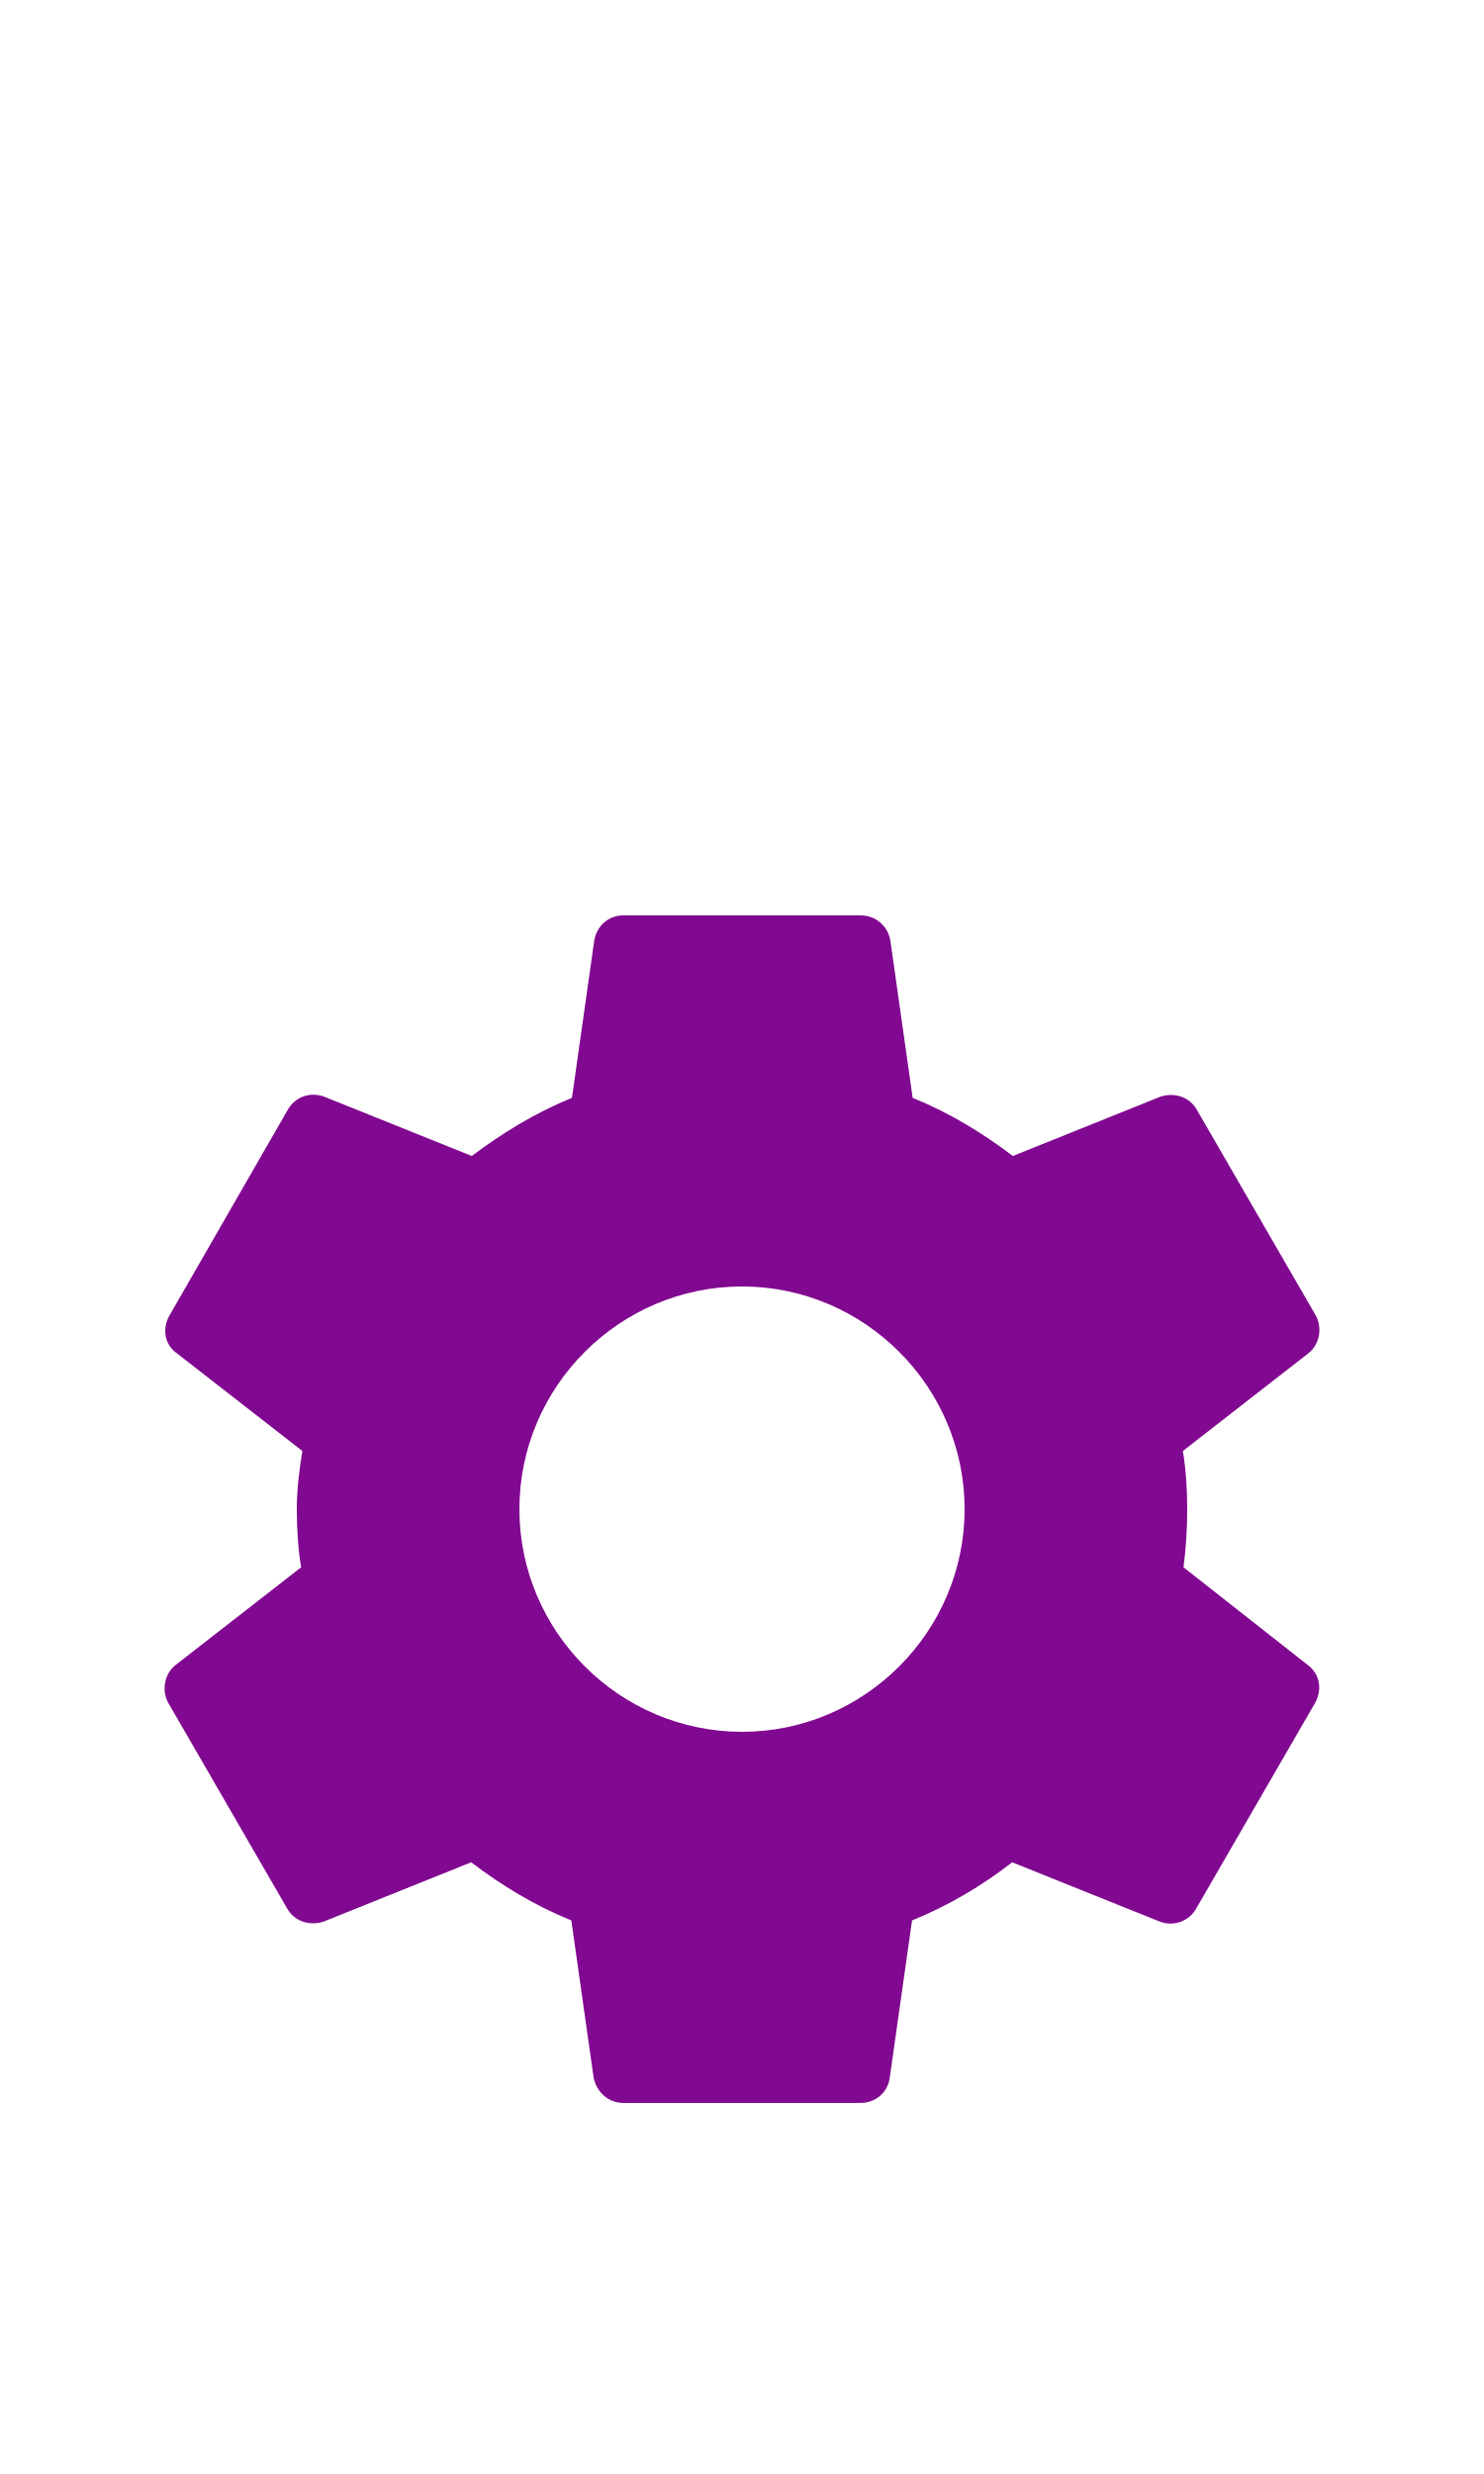
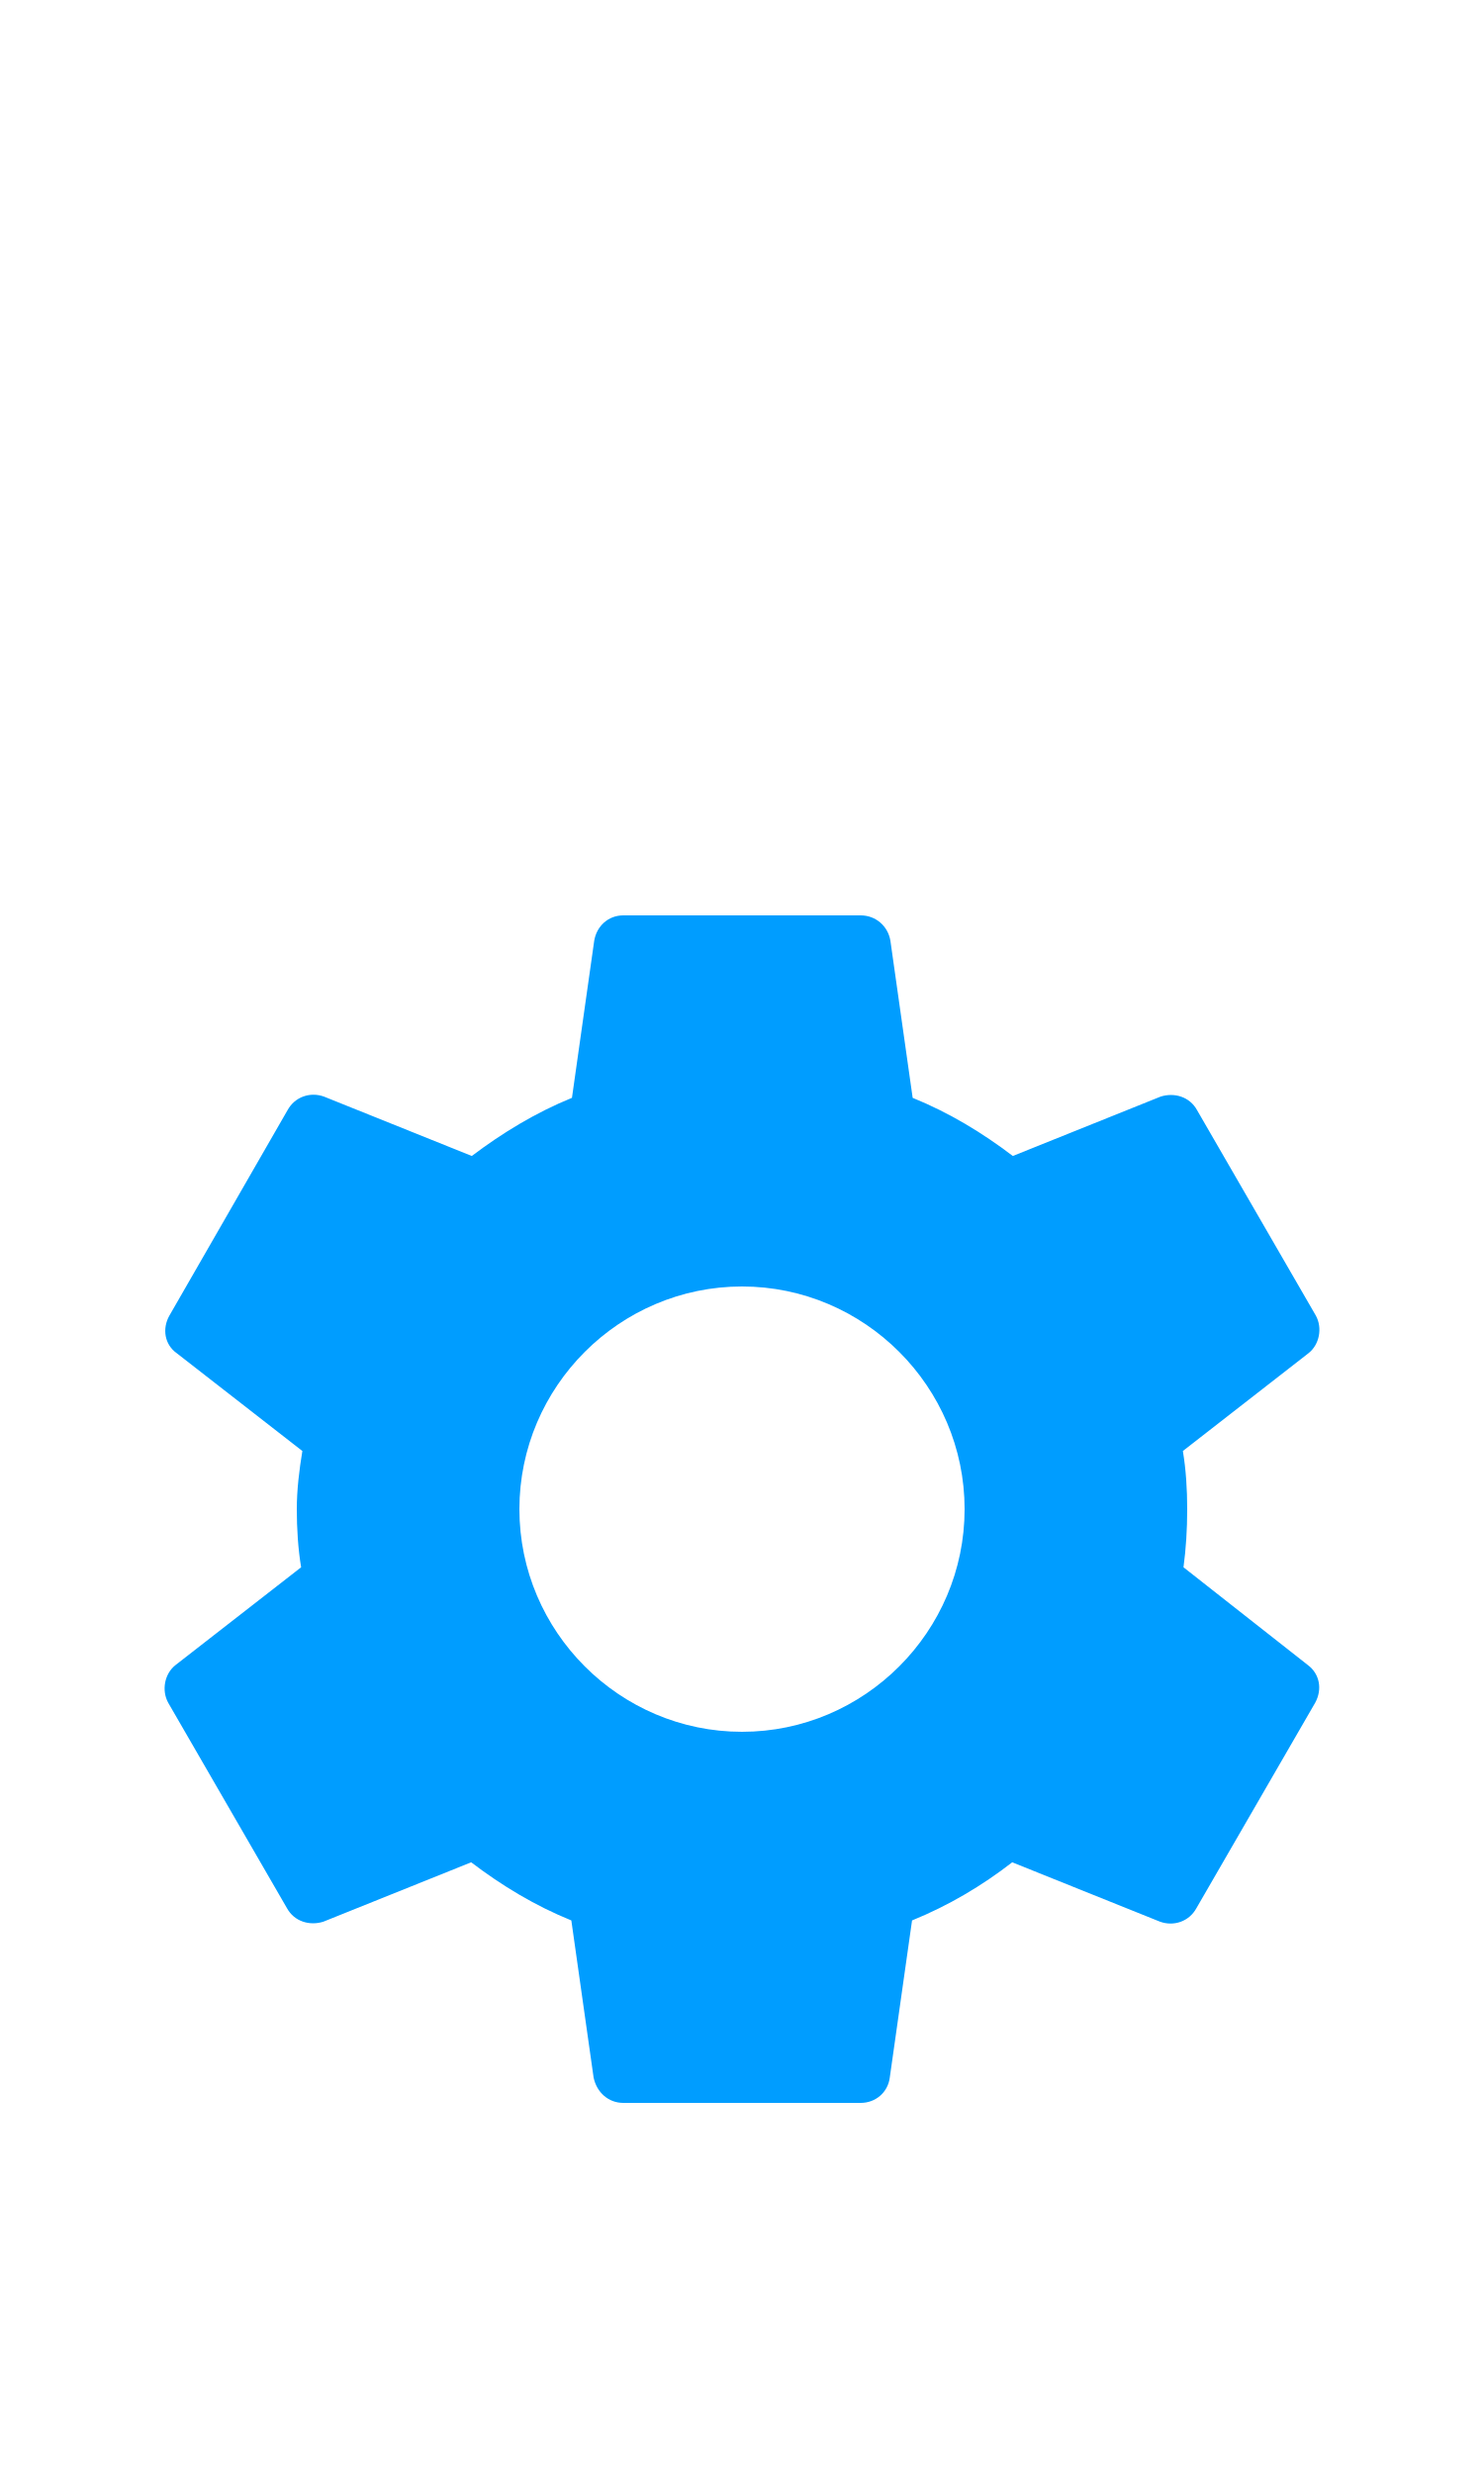
<svg xmlns="http://www.w3.org/2000/svg" width="24px" height="40px" viewBox="0 0 24 40" version="1.1" id="svg9">
  <defs id="defs13" />
  <g id="Settings" stroke="none" stroke-width="1" fill="none" fill-rule="evenodd">
    <g id="g6" transform="translate(0,12.4)">
      <path id="path2" d="M 0,0 H 24 V 24 H 0 Z" style="fill:none" />
-       <path style="fill:#810890;fill-opacity:1" id="path4" d="m 19.14,12.94 c 0.04,-0.3 0.06,-0.61 0.06,-0.94 0,-0.32 -0.02,-0.64 -0.07,-0.94 L 21.16,9.48 C 21.34,9.34 21.39,9.07 21.28,8.87 L 19.36,5.55 C 19.24,5.33 18.99,5.26 18.77,5.33 L 16.38,6.29 C 15.88,5.91 15.35,5.59 14.76,5.35 L 14.4,2.81 C 14.36,2.57 14.16,2.4 13.92,2.4 H 10.08 C 9.84,2.4 9.65,2.57 9.61,2.81 L 9.25,5.35 C 8.66,5.59 8.12,5.92 7.63,6.29 L 5.24,5.33 C 5.02,5.25 4.77,5.33 4.65,5.55 L 2.74,8.87 C 2.62,9.08 2.66,9.34 2.86,9.48 l 2.03,1.58 C 4.84,11.36 4.8,11.69 4.8,12 c 0,0.31 0.02,0.64 0.07,0.94 l -2.03,1.58 c -0.18,0.14 -0.23,0.41 -0.12,0.61 l 1.92,3.32 c 0.12,0.22 0.37,0.29 0.59,0.22 l 2.39,-0.96 c 0.5,0.38 1.03,0.7 1.62,0.94 l 0.36,2.54 c 0.05,0.24 0.24,0.41 0.48,0.41 h 3.84 c 0.24,0 0.44,-0.17 0.47,-0.41 l 0.36,-2.54 c 0.59,-0.24 1.13,-0.56 1.62,-0.94 l 2.39,0.96 c 0.22,0.08 0.47,0 0.59,-0.22 l 1.92,-3.32 c 0.12,-0.22 0.07,-0.47 -0.12,-0.61 z M 12,15.6 c -1.98,0 -3.6,-1.62 -3.6,-3.6 0,-1.98 1.62,-3.6 3.6,-3.6 1.98,0 3.6,1.62 3.6,3.6 0,1.98 -1.62,3.6 -3.6,3.6 z" />
+       <path style="fill:#009dff;fill-opacity:1" id="path4" d="m 19.14,12.94 c 0.04,-0.3 0.06,-0.61 0.06,-0.94 0,-0.32 -0.02,-0.64 -0.07,-0.94 L 21.16,9.48 C 21.34,9.34 21.39,9.07 21.28,8.87 L 19.36,5.55 C 19.24,5.33 18.99,5.26 18.77,5.33 L 16.38,6.29 C 15.88,5.91 15.35,5.59 14.76,5.35 L 14.4,2.81 C 14.36,2.57 14.16,2.4 13.92,2.4 H 10.08 C 9.84,2.4 9.65,2.57 9.61,2.81 L 9.25,5.35 C 8.66,5.59 8.12,5.92 7.63,6.29 L 5.24,5.33 C 5.02,5.25 4.77,5.33 4.65,5.55 L 2.74,8.87 C 2.62,9.08 2.66,9.34 2.86,9.48 l 2.03,1.58 C 4.84,11.36 4.8,11.69 4.8,12 c 0,0.31 0.02,0.64 0.07,0.94 l -2.03,1.58 c -0.18,0.14 -0.23,0.41 -0.12,0.61 l 1.92,3.32 c 0.12,0.22 0.37,0.29 0.59,0.22 l 2.39,-0.96 c 0.5,0.38 1.03,0.7 1.62,0.94 l 0.36,2.54 c 0.05,0.24 0.24,0.41 0.48,0.41 h 3.84 c 0.24,0 0.44,-0.17 0.47,-0.41 l 0.36,-2.54 c 0.59,-0.24 1.13,-0.56 1.62,-0.94 l 2.39,0.96 c 0.22,0.08 0.47,0 0.59,-0.22 l 1.92,-3.32 c 0.12,-0.22 0.07,-0.47 -0.12,-0.61 z M 12,15.6 c -1.98,0 -3.6,-1.62 -3.6,-3.6 0,-1.98 1.62,-3.6 3.6,-3.6 1.98,0 3.6,1.62 3.6,3.6 0,1.98 -1.62,3.6 -3.6,3.6 z" />
    </g>
  </g>
</svg>
